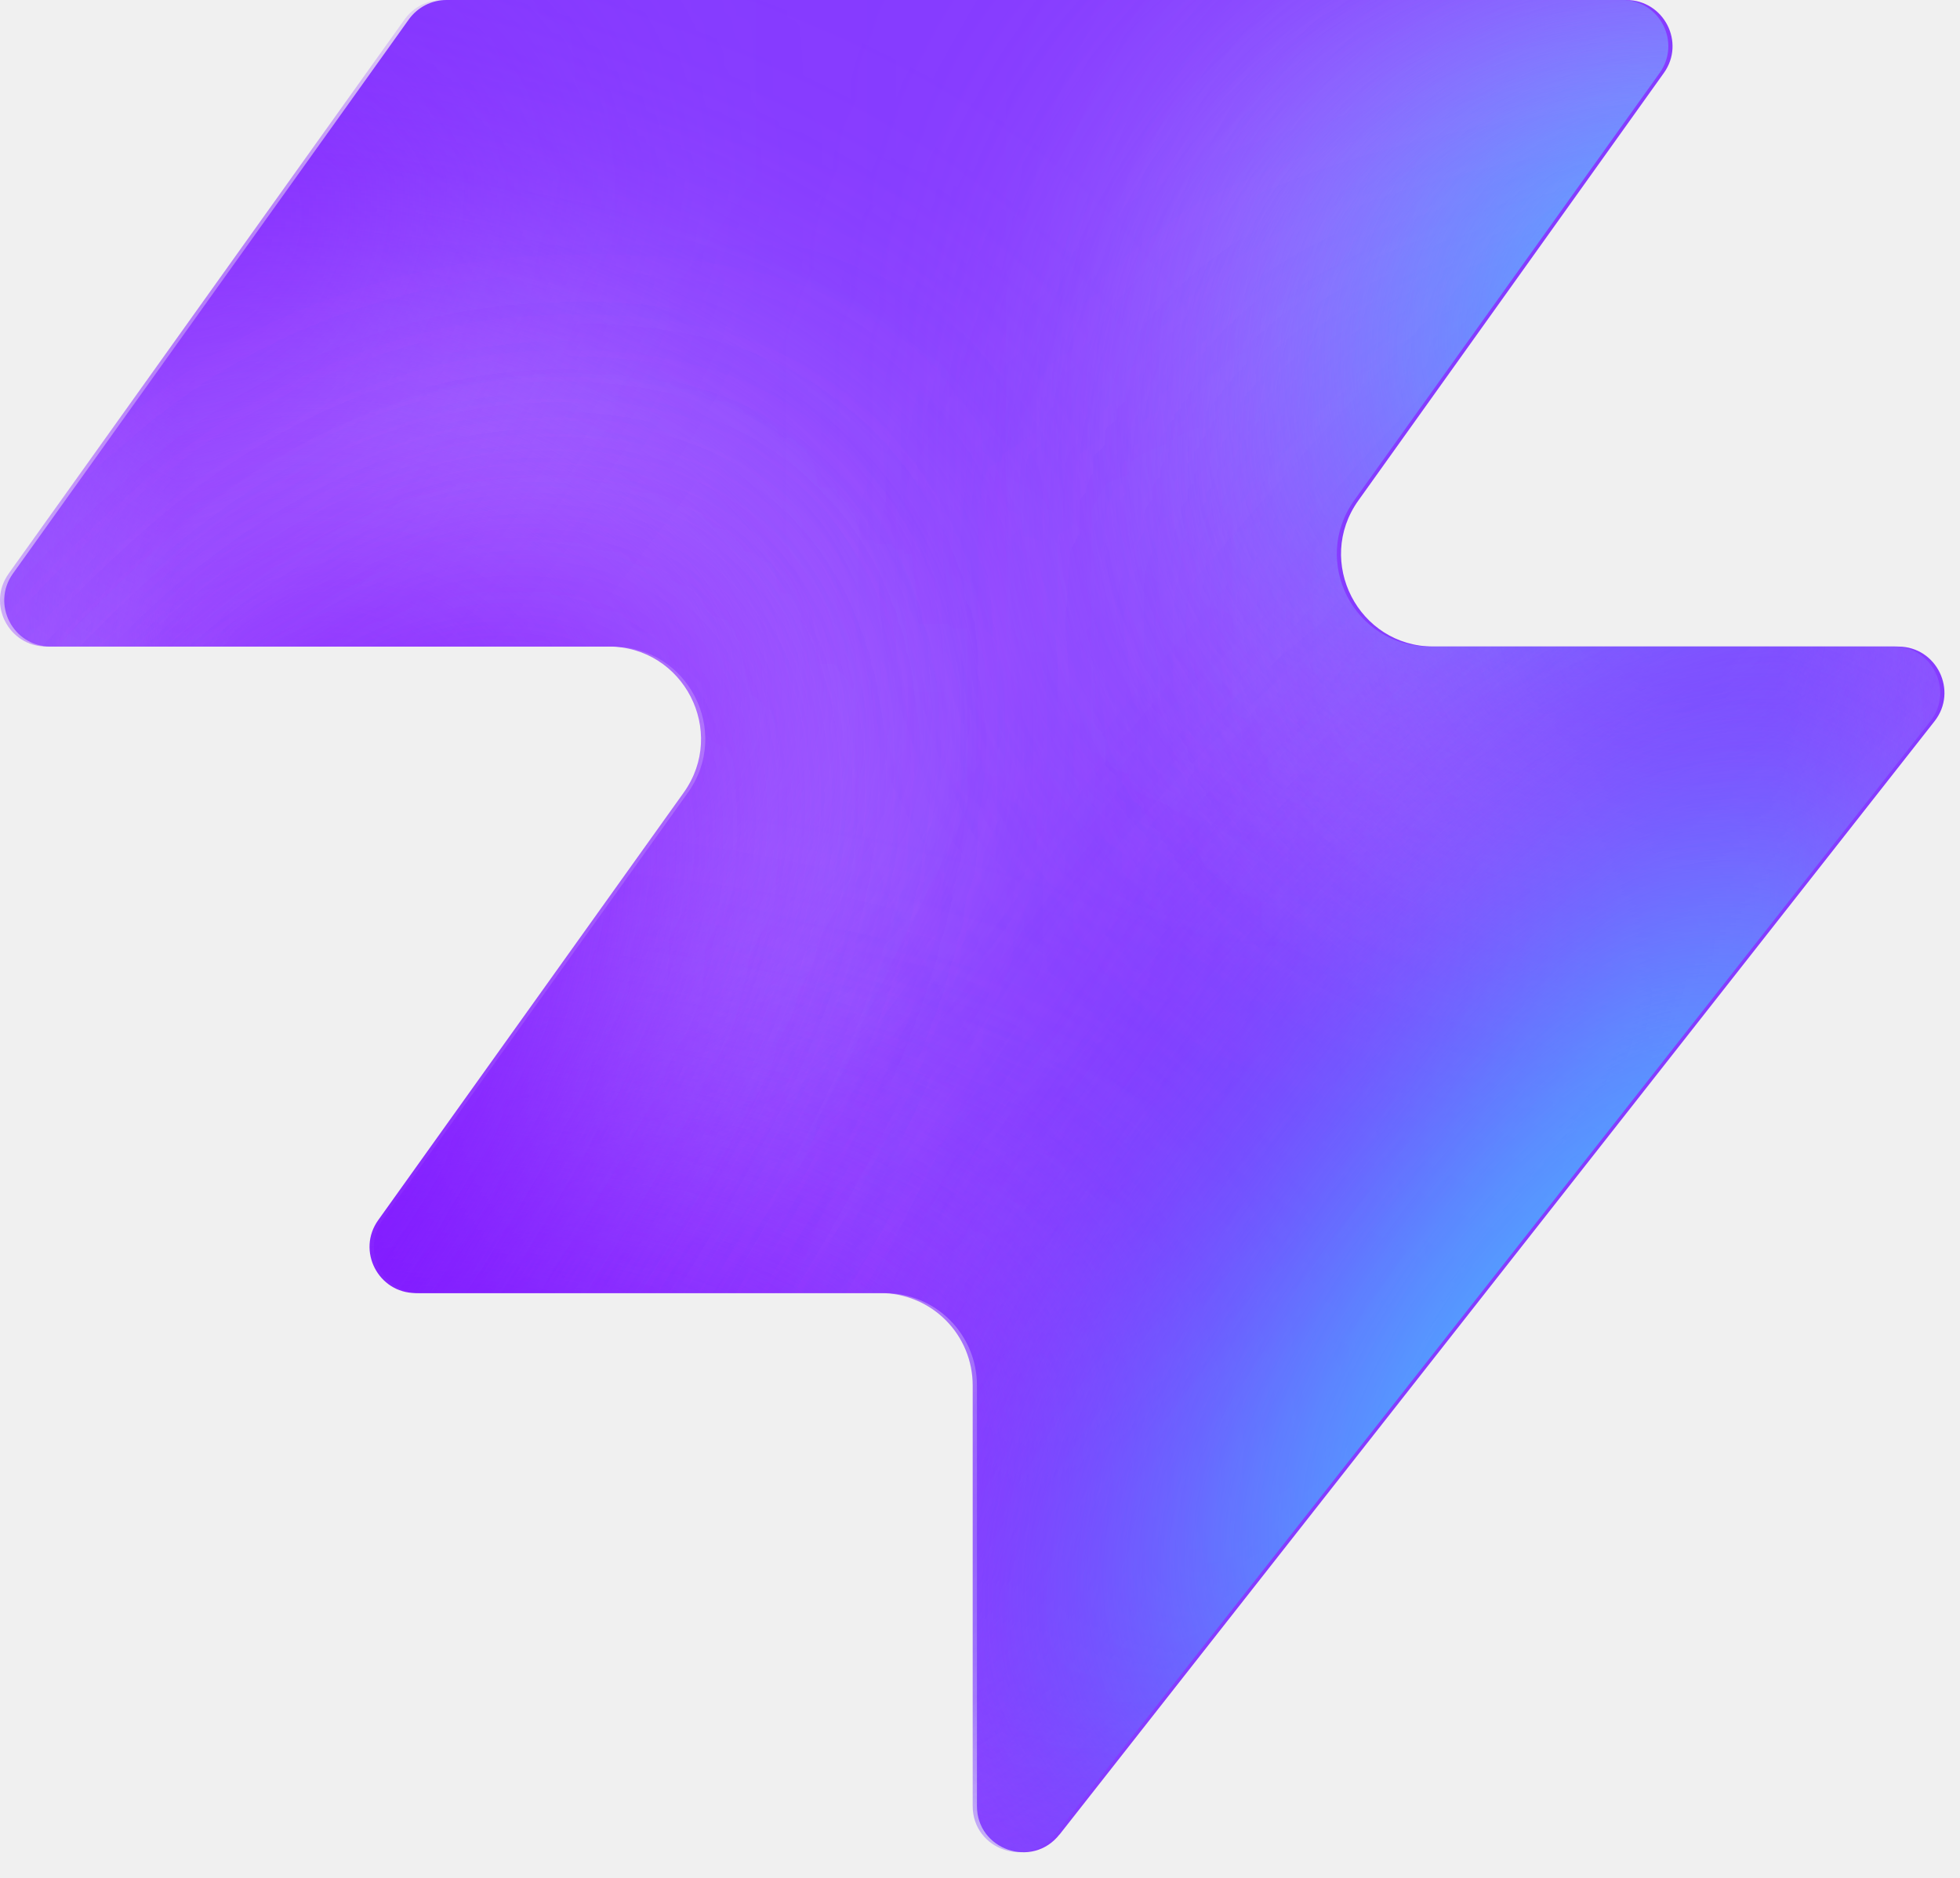
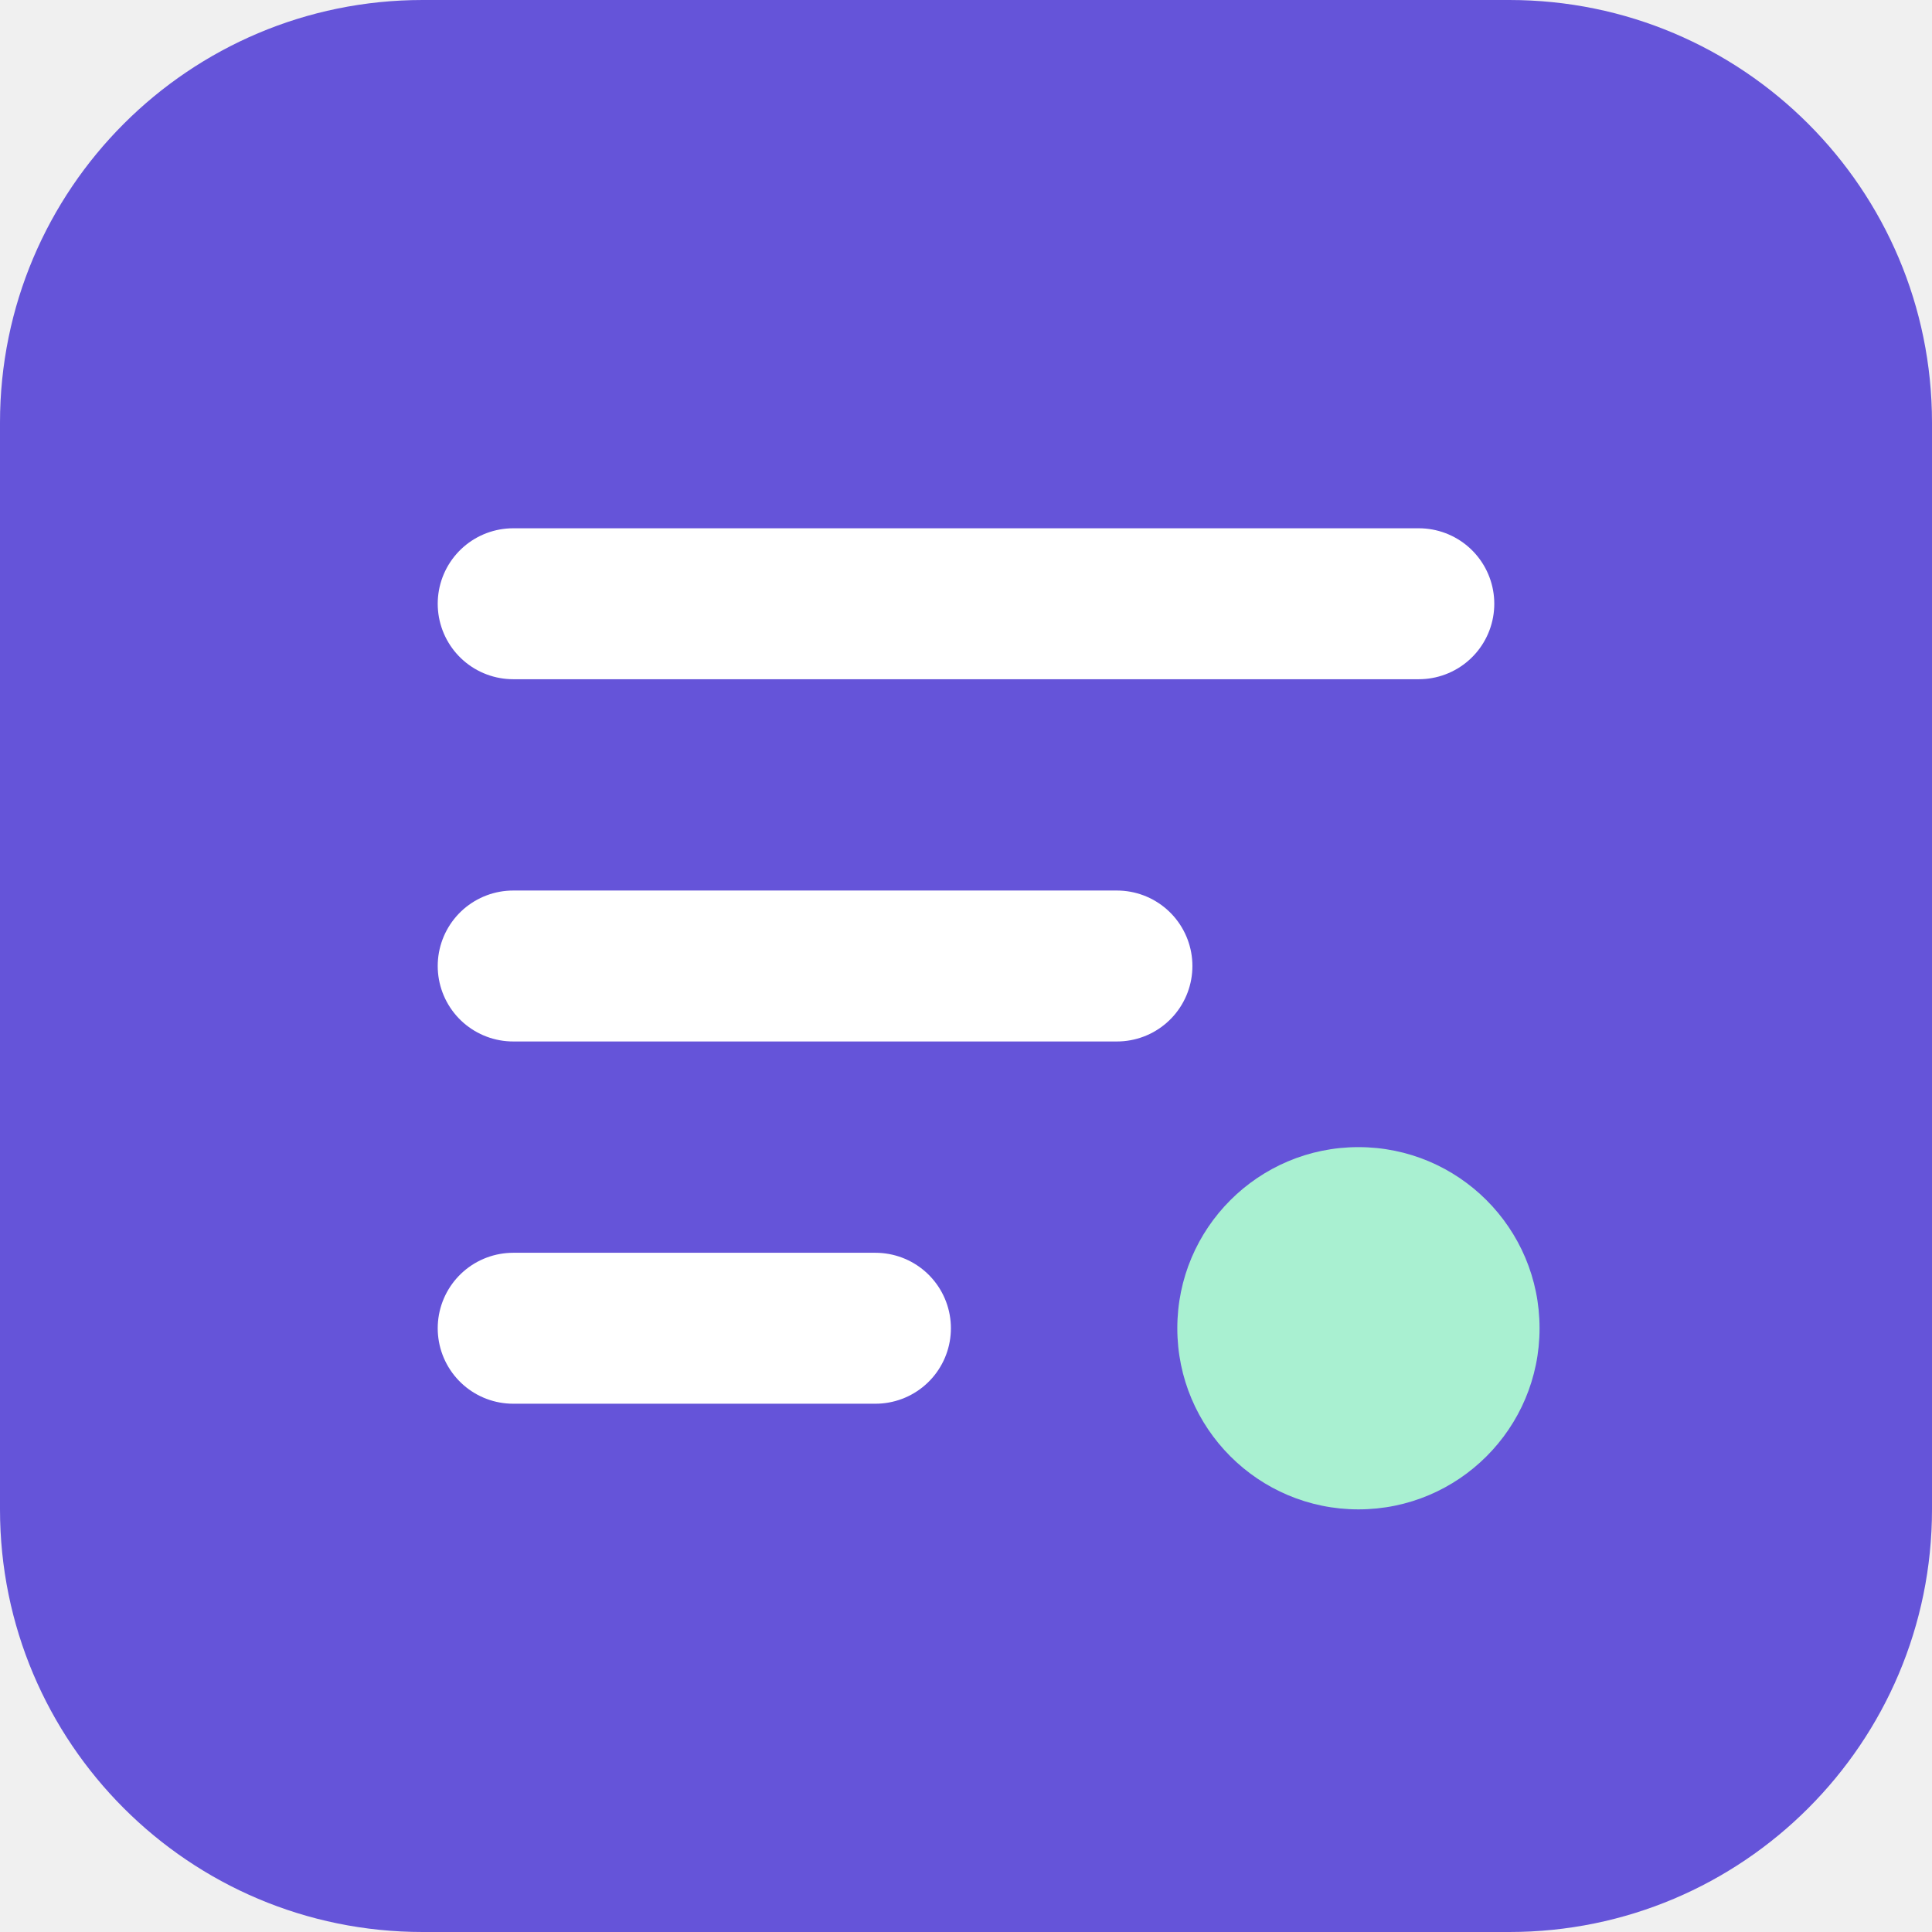
- <svg xmlns="http://www.w3.org/2000/svg" width="48" height="46" fill="none" viewBox="0 0 48 46">
-   <path fill="#863bff" d="M25.946 44.938c-.664.845-2.021.375-2.021-.698V33.937a2.26 2.26 0 0 0-2.262-2.262H10.287c-.92 0-1.456-1.04-.92-1.788l7.48-10.471c1.07-1.497 0-3.578-1.842-3.578H1.237c-.92 0-1.456-1.04-.92-1.788L10.013.474c.214-.297.556-.474.92-.474h28.894c.92 0 1.456 1.04.92 1.788l-7.48 10.471c-1.07 1.498 0 3.579 1.842 3.579h11.377c.943 0 1.473 1.088.89 1.83L25.947 44.94z" style="fill:#863bff;fill:color(display-p3 .525 .23 1);fill-opacity:1" />
-   <mask id="a" width="48" height="46" x="0" y="0" maskUnits="userSpaceOnUse" style="mask-type:alpha">
-     <path fill="#000" d="M25.842 44.938c-.664.844-2.021.375-2.021-.698V33.937a2.26 2.26 0 0 0-2.262-2.262H10.183c-.92 0-1.456-1.04-.92-1.788l7.48-10.471c1.07-1.498 0-3.579-1.842-3.579H1.133c-.92 0-1.456-1.04-.92-1.787L9.91.473c.214-.297.556-.474.92-.474h28.894c.92 0 1.456 1.04.92 1.788l-7.48 10.471c-1.07 1.498 0 3.578 1.842 3.578h11.377c.943 0 1.473 1.088.89 1.832L25.843 44.94z" style="fill:#000;fill-opacity:1" />
-   </mask>
-   <g mask="url(#a)">
-     <g filter="url(#b)">
-       <ellipse cx="5.508" cy="14.704" fill="#ede6ff" rx="5.508" ry="14.704" style="fill:#ede6ff;fill:color(display-p3 .927 .903 1);fill-opacity:1" transform="matrix(.00324 1 1 -.00324 -4.47 31.516)" />
-     </g>
-     <g filter="url(#c)">
-       <ellipse cx="10.399" cy="29.851" fill="#ede6ff" rx="10.399" ry="29.851" style="fill:#ede6ff;fill:color(display-p3 .927 .903 1);fill-opacity:1" transform="matrix(.00324 1 1 -.00324 -39.328 7.883)" />
-     </g>
-     <g filter="url(#d)">
-       <ellipse cx="5.508" cy="30.487" fill="#7e14ff" rx="5.508" ry="30.487" style="fill:#7e14ff;fill:color(display-p3 .492 .077 1);fill-opacity:1" transform="rotate(89.814 -25.913 -14.639)scale(1 -1)" />
-     </g>
-     <g filter="url(#e)">
-       <ellipse cx="5.508" cy="30.599" fill="#7e14ff" rx="5.508" ry="30.599" style="fill:#7e14ff;fill:color(display-p3 .492 .077 1);fill-opacity:1" transform="rotate(89.814 -32.644 -3.334)scale(1 -1)" />
-     </g>
-     <g filter="url(#f)">
-       <ellipse cx="5.508" cy="30.599" fill="#7e14ff" rx="5.508" ry="30.599" style="fill:#7e14ff;fill:color(display-p3 .492 .077 1);fill-opacity:1" transform="matrix(.00324 1 1 -.00324 -34.34 30.47)" />
-     </g>
-     <g filter="url(#g)">
-       <ellipse cx="14.072" cy="22.078" fill="#ede6ff" rx="14.072" ry="22.078" style="fill:#ede6ff;fill:color(display-p3 .927 .903 1);fill-opacity:1" transform="rotate(93.35 24.506 48.493)scale(-1 1)" />
-     </g>
-     <g filter="url(#h)">
-       <ellipse cx="3.47" cy="21.501" fill="#7e14ff" rx="3.47" ry="21.501" style="fill:#7e14ff;fill:color(display-p3 .492 .077 1);fill-opacity:1" transform="rotate(89.009 28.708 47.59)scale(-1 1)" />
-     </g>
-     <g filter="url(#i)">
-       <ellipse cx="3.47" cy="21.501" fill="#7e14ff" rx="3.47" ry="21.501" style="fill:#7e14ff;fill:color(display-p3 .492 .077 1);fill-opacity:1" transform="rotate(89.009 28.708 47.59)scale(-1 1)" />
-     </g>
-     <g filter="url(#j)">
-       <ellipse cx=".387" cy="8.972" fill="#7e14ff" rx="4.407" ry="29.108" style="fill:#7e14ff;fill:color(display-p3 .492 .077 1);fill-opacity:1" transform="rotate(39.51 .387 8.972)" />
-     </g>
-     <g filter="url(#k)">
-       <ellipse cx="47.523" cy="-6.092" fill="#7e14ff" rx="4.407" ry="29.108" style="fill:#7e14ff;fill:color(display-p3 .492 .077 1);fill-opacity:1" transform="rotate(37.892 47.523 -6.092)" />
-     </g>
-     <g filter="url(#l)">
-       <ellipse cx="41.412" cy="6.333" fill="#47bfff" rx="5.971" ry="9.665" style="fill:#47bfff;fill:color(display-p3 .28 .748 1);fill-opacity:1" transform="rotate(37.892 41.412 6.333)" />
-     </g>
-     <g filter="url(#m)">
-       <ellipse cx="-1.879" cy="38.332" fill="#7e14ff" rx="4.407" ry="29.108" style="fill:#7e14ff;fill:color(display-p3 .492 .077 1);fill-opacity:1" transform="rotate(37.892 -1.88 38.332)" />
-     </g>
-     <g filter="url(#n)">
-       <ellipse cx="-1.879" cy="38.332" fill="#7e14ff" rx="4.407" ry="29.108" style="fill:#7e14ff;fill:color(display-p3 .492 .077 1);fill-opacity:1" transform="rotate(37.892 -1.88 38.332)" />
-     </g>
-     <g filter="url(#o)">
-       <ellipse cx="35.651" cy="29.907" fill="#7e14ff" rx="4.407" ry="29.108" style="fill:#7e14ff;fill:color(display-p3 .492 .077 1);fill-opacity:1" transform="rotate(37.892 35.651 29.907)" />
-     </g>
-     <g filter="url(#p)">
-       <ellipse cx="38.418" cy="32.4" fill="#47bfff" rx="5.971" ry="15.297" style="fill:#47bfff;fill:color(display-p3 .28 .748 1);fill-opacity:1" transform="rotate(37.892 38.418 32.4)" />
-     </g>
-   </g>
-   <defs>
-     <filter id="b" width="60.045" height="41.654" x="-19.77" y="16.149" color-interpolation-filters="sRGB" filterUnits="userSpaceOnUse">
-       <feFlood flood-opacity="0" result="BackgroundImageFix" />
-       <feBlend in="SourceGraphic" in2="BackgroundImageFix" result="shape" />
-       <feGaussianBlur result="effect1_foregroundBlur_2002_17158" stdDeviation="7.659" />
-     </filter>
-     <filter id="c" width="90.34" height="51.437" x="-54.613" y="-7.533" color-interpolation-filters="sRGB" filterUnits="userSpaceOnUse">
-       <feFlood flood-opacity="0" result="BackgroundImageFix" />
-       <feBlend in="SourceGraphic" in2="BackgroundImageFix" result="shape" />
-       <feGaussianBlur result="effect1_foregroundBlur_2002_17158" stdDeviation="7.659" />
-     </filter>
-     <filter id="d" width="79.355" height="29.4" x="-49.64" y="2.03" color-interpolation-filters="sRGB" filterUnits="userSpaceOnUse">
-       <feFlood flood-opacity="0" result="BackgroundImageFix" />
-       <feBlend in="SourceGraphic" in2="BackgroundImageFix" result="shape" />
-       <feGaussianBlur result="effect1_foregroundBlur_2002_17158" stdDeviation="4.596" />
-     </filter>
-     <filter id="e" width="79.579" height="29.4" x="-45.045" y="20.029" color-interpolation-filters="sRGB" filterUnits="userSpaceOnUse">
-       <feFlood flood-opacity="0" result="BackgroundImageFix" />
-       <feBlend in="SourceGraphic" in2="BackgroundImageFix" result="shape" />
-       <feGaussianBlur result="effect1_foregroundBlur_2002_17158" stdDeviation="4.596" />
-     </filter>
-     <filter id="f" width="79.579" height="29.4" x="-43.513" y="21.178" color-interpolation-filters="sRGB" filterUnits="userSpaceOnUse">
-       <feFlood flood-opacity="0" result="BackgroundImageFix" />
-       <feBlend in="SourceGraphic" in2="BackgroundImageFix" result="shape" />
-       <feGaussianBlur result="effect1_foregroundBlur_2002_17158" stdDeviation="4.596" />
-     </filter>
-     <filter id="g" width="74.749" height="58.852" x="15.756" y="-17.901" color-interpolation-filters="sRGB" filterUnits="userSpaceOnUse">
-       <feFlood flood-opacity="0" result="BackgroundImageFix" />
-       <feBlend in="SourceGraphic" in2="BackgroundImageFix" result="shape" />
-       <feGaussianBlur result="effect1_foregroundBlur_2002_17158" stdDeviation="7.659" />
-     </filter>
-     <filter id="h" width="61.377" height="25.362" x="23.548" y="2.284" color-interpolation-filters="sRGB" filterUnits="userSpaceOnUse">
-       <feFlood flood-opacity="0" result="BackgroundImageFix" />
-       <feBlend in="SourceGraphic" in2="BackgroundImageFix" result="shape" />
-       <feGaussianBlur result="effect1_foregroundBlur_2002_17158" stdDeviation="4.596" />
-     </filter>
-     <filter id="i" width="61.377" height="25.362" x="23.548" y="2.284" color-interpolation-filters="sRGB" filterUnits="userSpaceOnUse">
-       <feFlood flood-opacity="0" result="BackgroundImageFix" />
-       <feBlend in="SourceGraphic" in2="BackgroundImageFix" result="shape" />
-       <feGaussianBlur result="effect1_foregroundBlur_2002_17158" stdDeviation="4.596" />
-     </filter>
-     <filter id="j" width="56.045" height="63.649" x="-27.636" y="-22.853" color-interpolation-filters="sRGB" filterUnits="userSpaceOnUse">
-       <feFlood flood-opacity="0" result="BackgroundImageFix" />
-       <feBlend in="SourceGraphic" in2="BackgroundImageFix" result="shape" />
-       <feGaussianBlur result="effect1_foregroundBlur_2002_17158" stdDeviation="4.596" />
-     </filter>
-     <filter id="k" width="54.814" height="64.646" x="20.116" y="-38.415" color-interpolation-filters="sRGB" filterUnits="userSpaceOnUse">
-       <feFlood flood-opacity="0" result="BackgroundImageFix" />
-       <feBlend in="SourceGraphic" in2="BackgroundImageFix" result="shape" />
-       <feGaussianBlur result="effect1_foregroundBlur_2002_17158" stdDeviation="4.596" />
-     </filter>
-     <filter id="l" width="33.541" height="35.313" x="24.641" y="-11.323" color-interpolation-filters="sRGB" filterUnits="userSpaceOnUse">
-       <feFlood flood-opacity="0" result="BackgroundImageFix" />
-       <feBlend in="SourceGraphic" in2="BackgroundImageFix" result="shape" />
-       <feGaussianBlur result="effect1_foregroundBlur_2002_17158" stdDeviation="4.596" />
-     </filter>
-     <filter id="m" width="54.814" height="64.646" x="-29.286" y="6.009" color-interpolation-filters="sRGB" filterUnits="userSpaceOnUse">
-       <feFlood flood-opacity="0" result="BackgroundImageFix" />
-       <feBlend in="SourceGraphic" in2="BackgroundImageFix" result="shape" />
-       <feGaussianBlur result="effect1_foregroundBlur_2002_17158" stdDeviation="4.596" />
-     </filter>
-     <filter id="n" width="54.814" height="64.646" x="-29.286" y="6.009" color-interpolation-filters="sRGB" filterUnits="userSpaceOnUse">
-       <feFlood flood-opacity="0" result="BackgroundImageFix" />
-       <feBlend in="SourceGraphic" in2="BackgroundImageFix" result="shape" />
-       <feGaussianBlur result="effect1_foregroundBlur_2002_17158" stdDeviation="4.596" />
-     </filter>
-     <filter id="o" width="54.814" height="64.646" x="8.244" y="-2.416" color-interpolation-filters="sRGB" filterUnits="userSpaceOnUse">
-       <feFlood flood-opacity="0" result="BackgroundImageFix" />
-       <feBlend in="SourceGraphic" in2="BackgroundImageFix" result="shape" />
-       <feGaussianBlur result="effect1_foregroundBlur_2002_17158" stdDeviation="4.596" />
-     </filter>
-     <filter id="p" width="39.409" height="43.623" x="18.713" y="10.588" color-interpolation-filters="sRGB" filterUnits="userSpaceOnUse">
-       <feFlood flood-opacity="0" result="BackgroundImageFix" />
-       <feBlend in="SourceGraphic" in2="BackgroundImageFix" result="shape" />
-       <feGaussianBlur result="effect1_foregroundBlur_2002_17158" stdDeviation="4.596" />
-     </filter>
-   </defs>
+ <svg xmlns="http://www.w3.org/2000/svg" viewBox="0 0 64 64">
+   <rect width="64" height="64" rx="14" fill="#6554d9" />
+   <path d="M17 20h30M17 32h20M17 44h12" fill="none" stroke="#fff" stroke-linecap="round" stroke-width="5" />
+   <circle cx="45" cy="44" r="6" fill="#a9f0d1" />
</svg>
